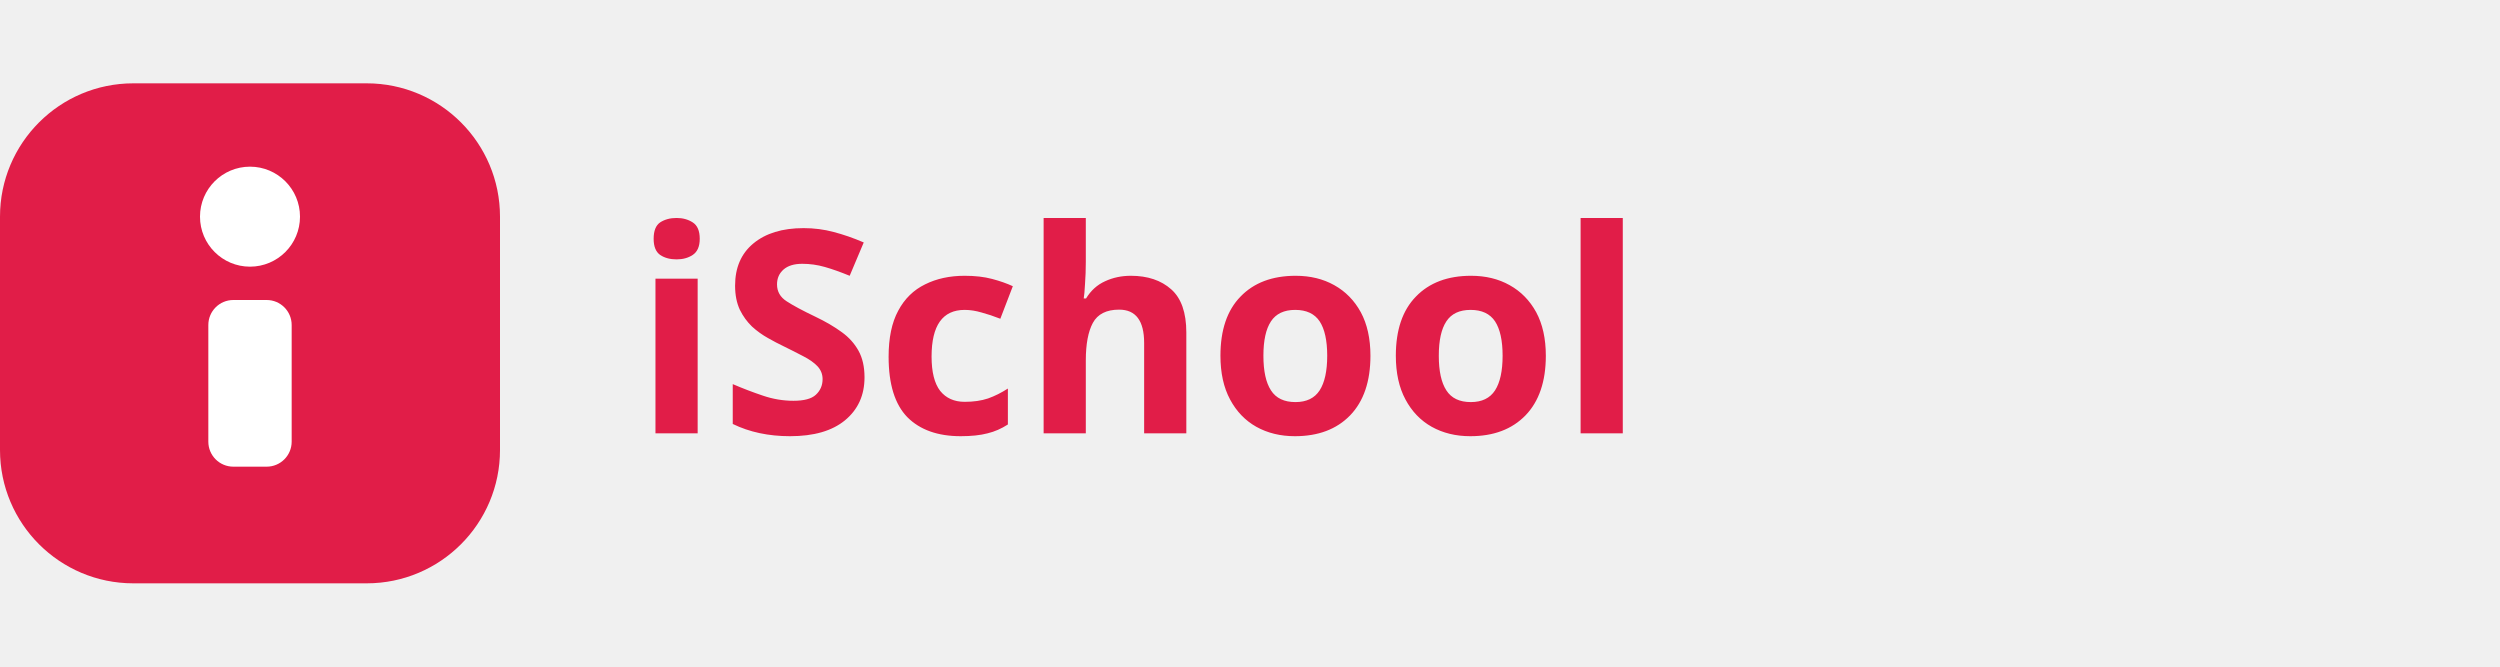
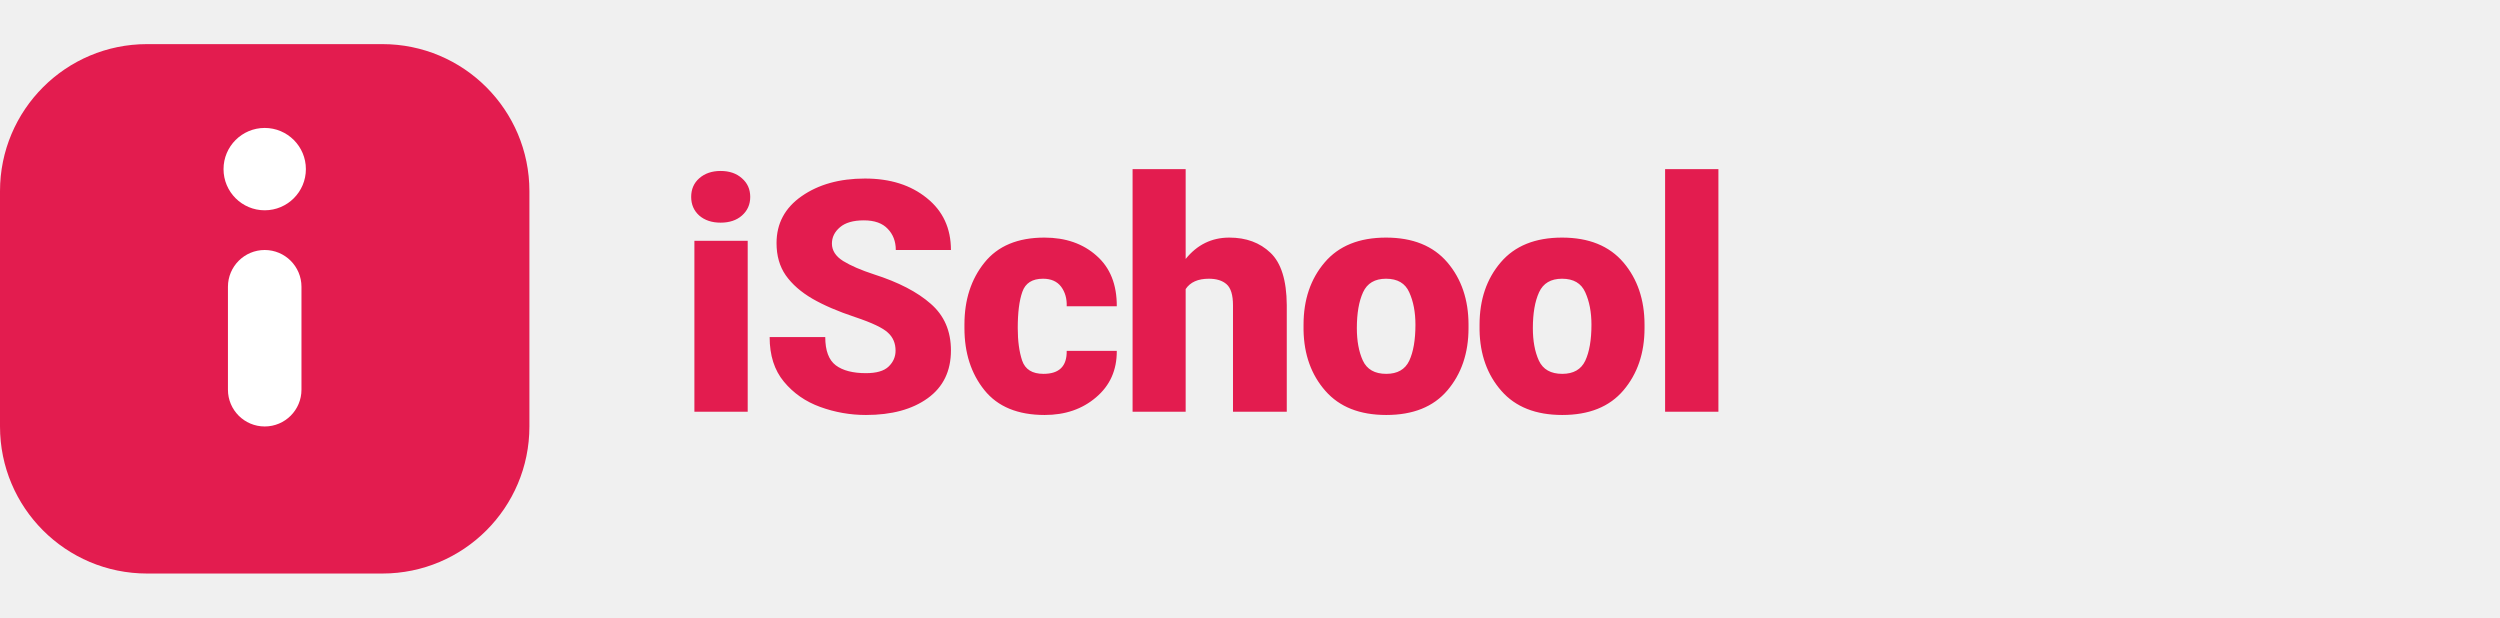
- <svg xmlns="http://www.w3.org/2000/svg" viewBox="0 0 150 40" width="150" height="40">
-   <rect x="0" y="5" width="30" height="30" rx="8" fill="#E11D48" />
-   <circle cx="15" cy="13" r="3" fill="#FFFFFF" />
-   <rect x="12.5" y="18" width="5" height="10" rx="1.5" fill="#FFFFFF" />
-   <text x="38" y="26" font-family="'Outfit', sans-serif" font-weight="900" font-size="17" fill="#E11D48">iSchool</text>
+ <svg xmlns="http://www.w3.org/2000/svg" viewBox="0 0 170 42" width="170" height="42">
+   <rect x="0" y="3" width="36" height="36" rx="10" fill="#e31c4f" />
+   <circle cx="18" cy="11.5" r="2.8" fill="#ffffff" />
+   <rect x="15.5" y="17" width="5" height="12" rx="2.5" fill="#ffffff" />
+   <text x="46" y="28" font-family="-apple-system, BlinkMacSystemFont, 'Segoe UI', Roboto, Helvetica, Arial, sans-serif" font-weight="800" font-size="22" fill="#e31c4f" letter-spacing="-0.4">iSchool</text>
</svg>
